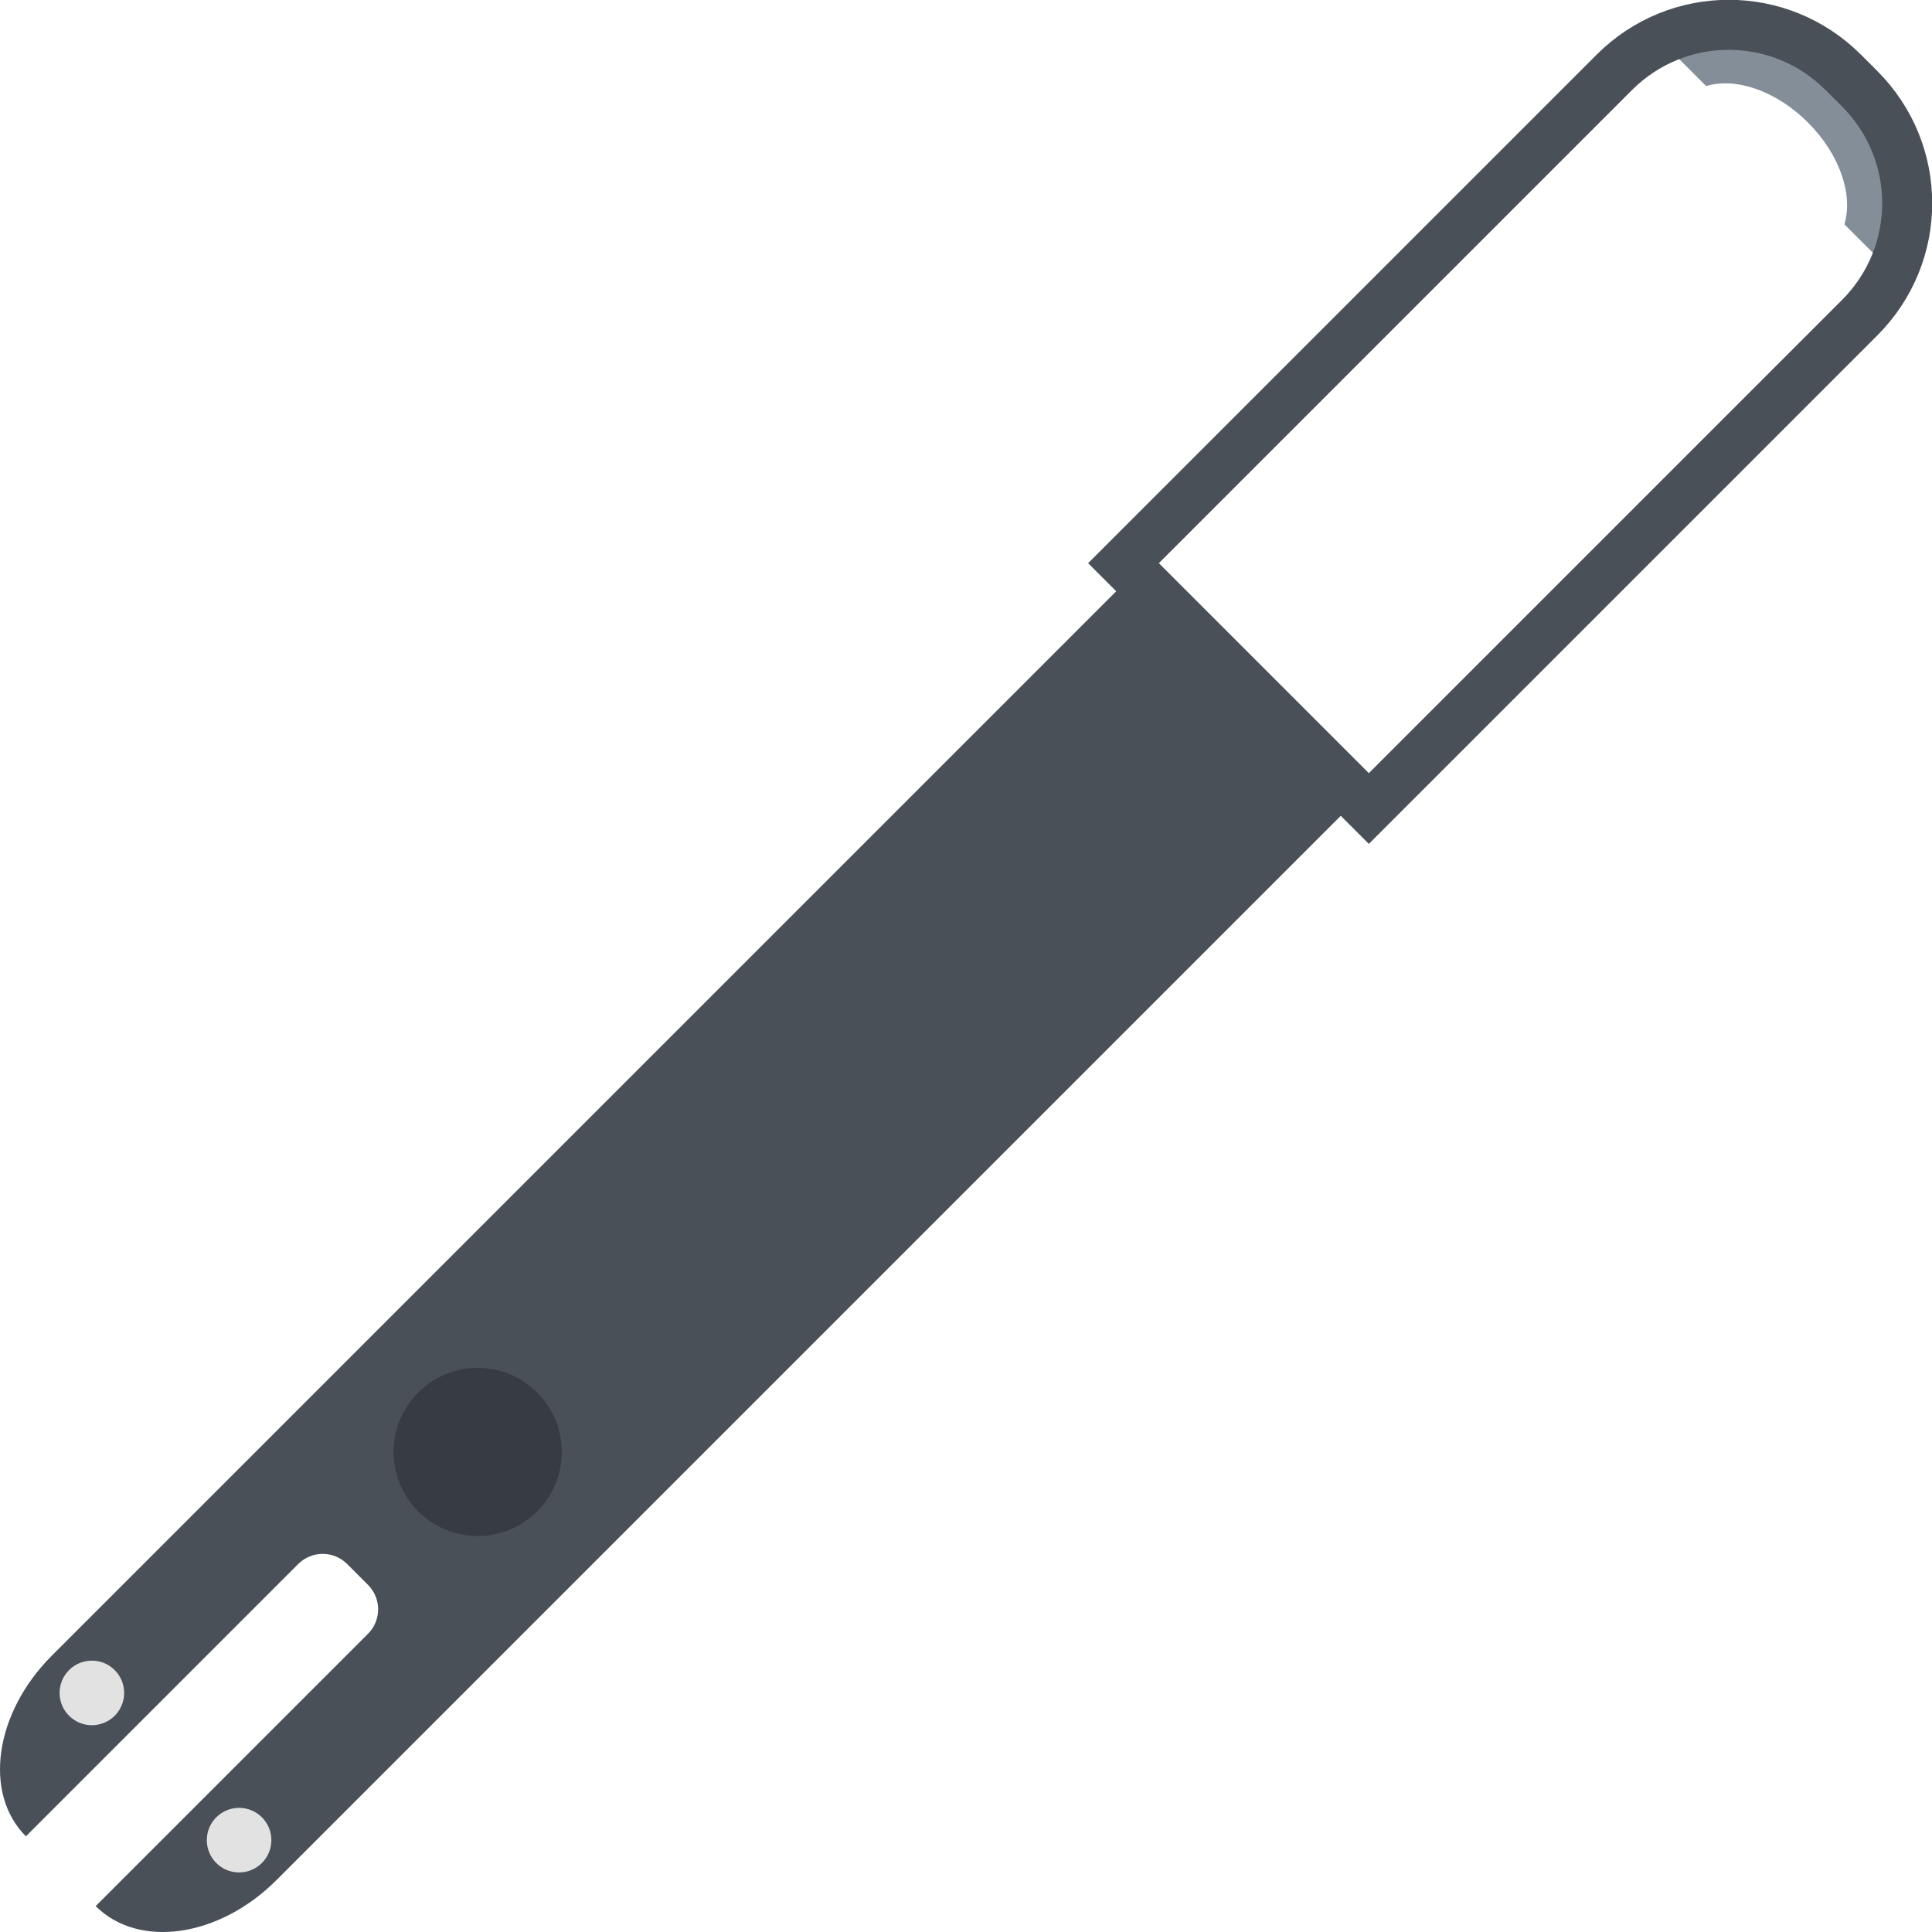
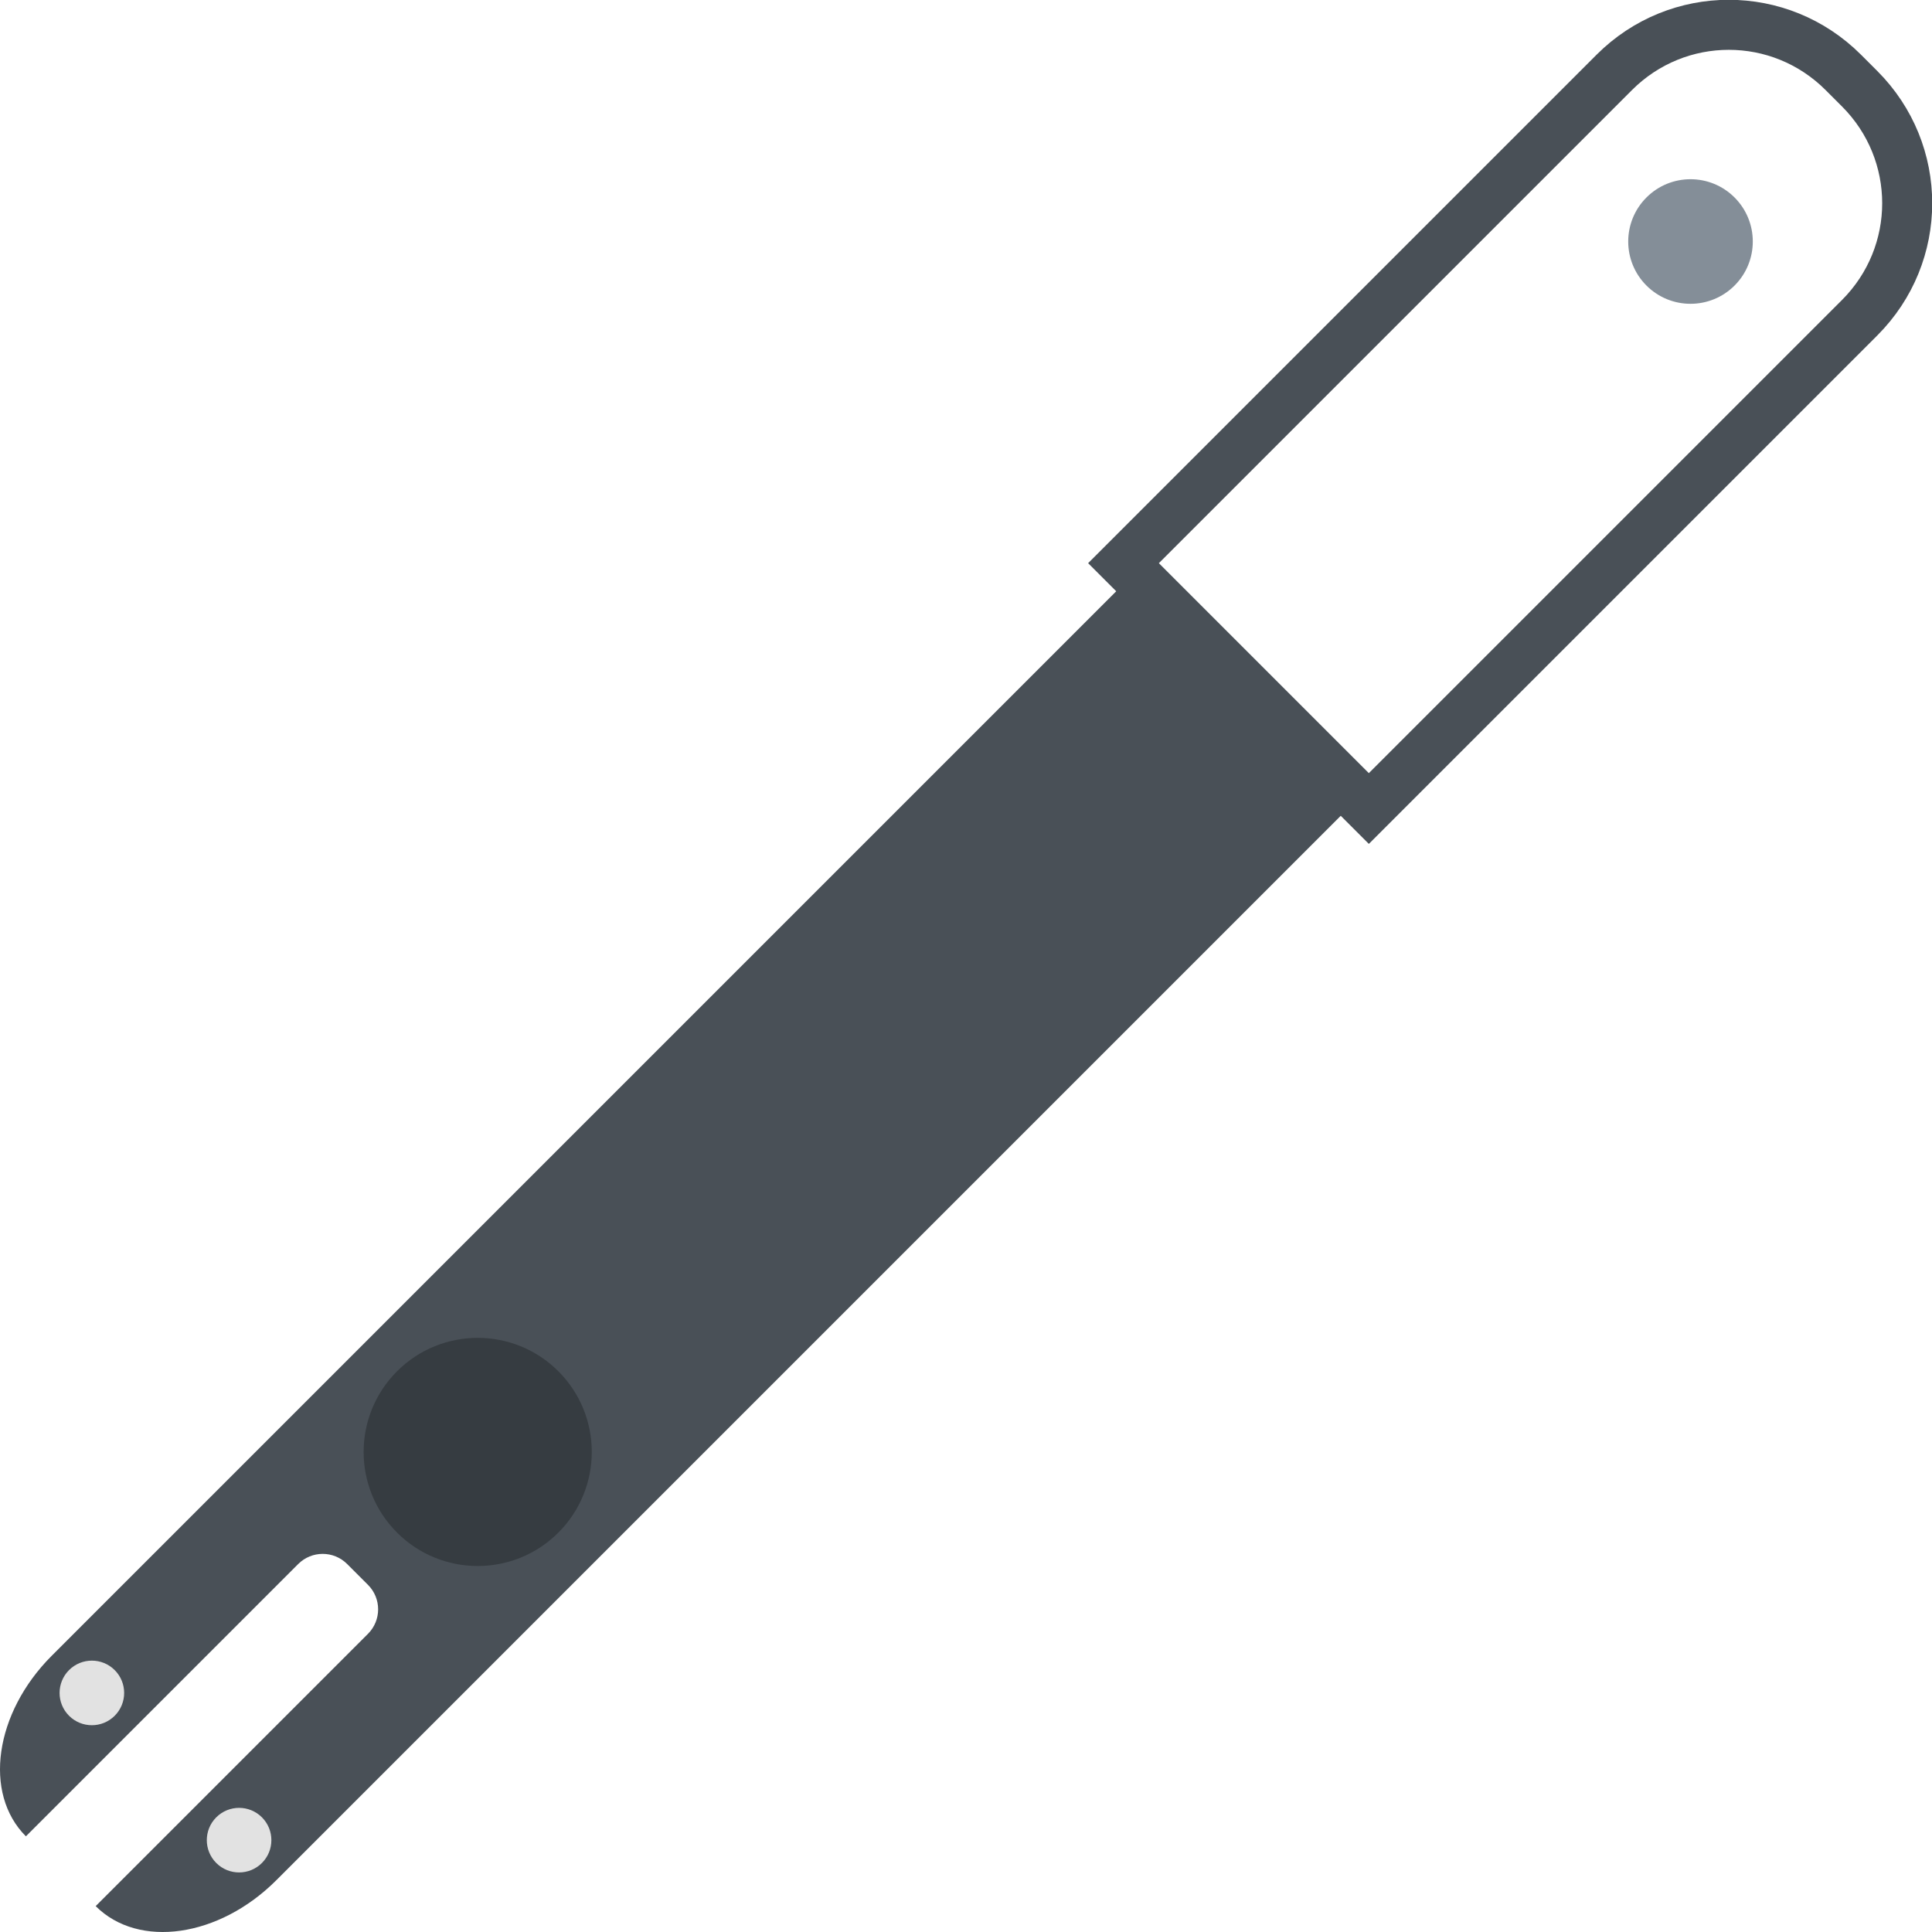
<svg xmlns="http://www.w3.org/2000/svg" width="80" height="80" viewBox="0 0 21.167 21.167" version="1.1" id="svg8">
  <defs id="defs2" />
  <g id="layer1" transform="translate(0,-275.8333)">
    <g id="g1051" transform="matrix(-0.8164766,-0.8164766,-0.8164766,0.8164766,247.3302,59.41124)" style="stroke-width:0.866">
      <g id="g1875" transform="matrix(0.5919205,-0.5919205,0.5919205,0.5919205,-165.6834,115.9557)">
-         <path id="rect828-3-6-2" d="m 12.887,276.931 c -0.519,-0.519 -1.267,-0.662 -1.914,-0.431 l 0.482,0.482 c 0.33,-0.101 0.79,0.048 1.154,0.413 0.364,0.364 0.514,0.824 0.413,1.154 l 0.482,0.482 c 0.231,-0.647 0.089,-1.394 -0.431,-1.914 z" style="fill:#848e98;fill-opacity:1;stroke:none;stroke-width:0;stroke-miterlimit:4;stroke-dasharray:none;stroke-opacity:1" />
        <path id="rect828-5-7" d="m 12.992,276.809 c -0.719,-0.719 -1.877,-0.719 -2.596,1e-5 l -3.894,3.894 -1.669,1.669 2.781,2.781 1.669,-1.669 3.894,-3.894 c 0.719,-0.719 0.719,-1.877 8e-6,-2.596 z" style="fill:none;fill-opacity:1;stroke:#495057;stroke-width:0.567;stroke-miterlimit:4;stroke-dasharray:none;stroke-opacity:1" />
        <path id="rect830-5-0" d="m 4.951,282.49 -12.266,12.266 c -0.648,0.648 -0.779,1.561 -0.293,2.047 l 3.086,-3.086 c 0.154,-0.154 0.402,-0.154 0.556,0 l 0.235,0.235 c 0.154,0.154 0.154,0.402 1.9e-6,0.556 l -3.086,3.086 c 0.486,0.486 1.399,0.355 2.047,-0.293 l 12.266,-12.266 -0.809,-0.809 -0.068,-0.068 -0.792,-0.792 z" style="fill:#495057;fill-opacity:1;stroke:none;stroke-width:0;stroke-miterlimit:4;stroke-dasharray:none;stroke-opacity:1" />
        <circle r="0.366" cy="213.573" cx="203.871" id="path991-0" style="fill:#e2e2e2;fill-opacity:1;stroke:none;stroke-width:0.189;stroke-miterlimit:4;stroke-dasharray:none;stroke-opacity:1" transform="rotate(45)" />
        <circle r="0.366" cy="213.573" cx="206.231" id="path991-1-6" style="fill:#e2e2e2;fill-opacity:1;stroke:none;stroke-width:0.189;stroke-miterlimit:4;stroke-dasharray:none;stroke-opacity:1" transform="rotate(45)" />
-         <circle style="opacity:1;fill:#363c41;fill-opacity:1;stroke-width:0.793;stroke-dasharray:1.587, 0.793;paint-order:markers fill stroke" id="path1289" cx="-205.07" cy="208.549" transform="matrix(-0.7071068,-0.7071068,-0.7071068,0.7071068,0,0)" r="0.953" />
+         <circle style="opacity:1;fill:#363c41;fill-opacity:1;stroke-width:1.077;stroke-dasharray:2.154, 1.077;paint-order:markers fill stroke" id="path1289" cx="-205.07" cy="208.549" transform="matrix(-0.7071068,-0.7071068,-0.7071068,0.7071068,0,0)" r="1.293" />
+         <circle style="fill:#848e98;fill-opacity:1;stroke-width:0.588;stroke-dasharray:1.175, 0.588;paint-order:markers fill stroke" id="path1289-3" cx="-205.051" cy="189.127" transform="matrix(-0.7071068,-0.7071068,-0.7071068,0.7071068,0,0)" r="0.706" />
      </g>
    </g>
  </g>
</svg>
